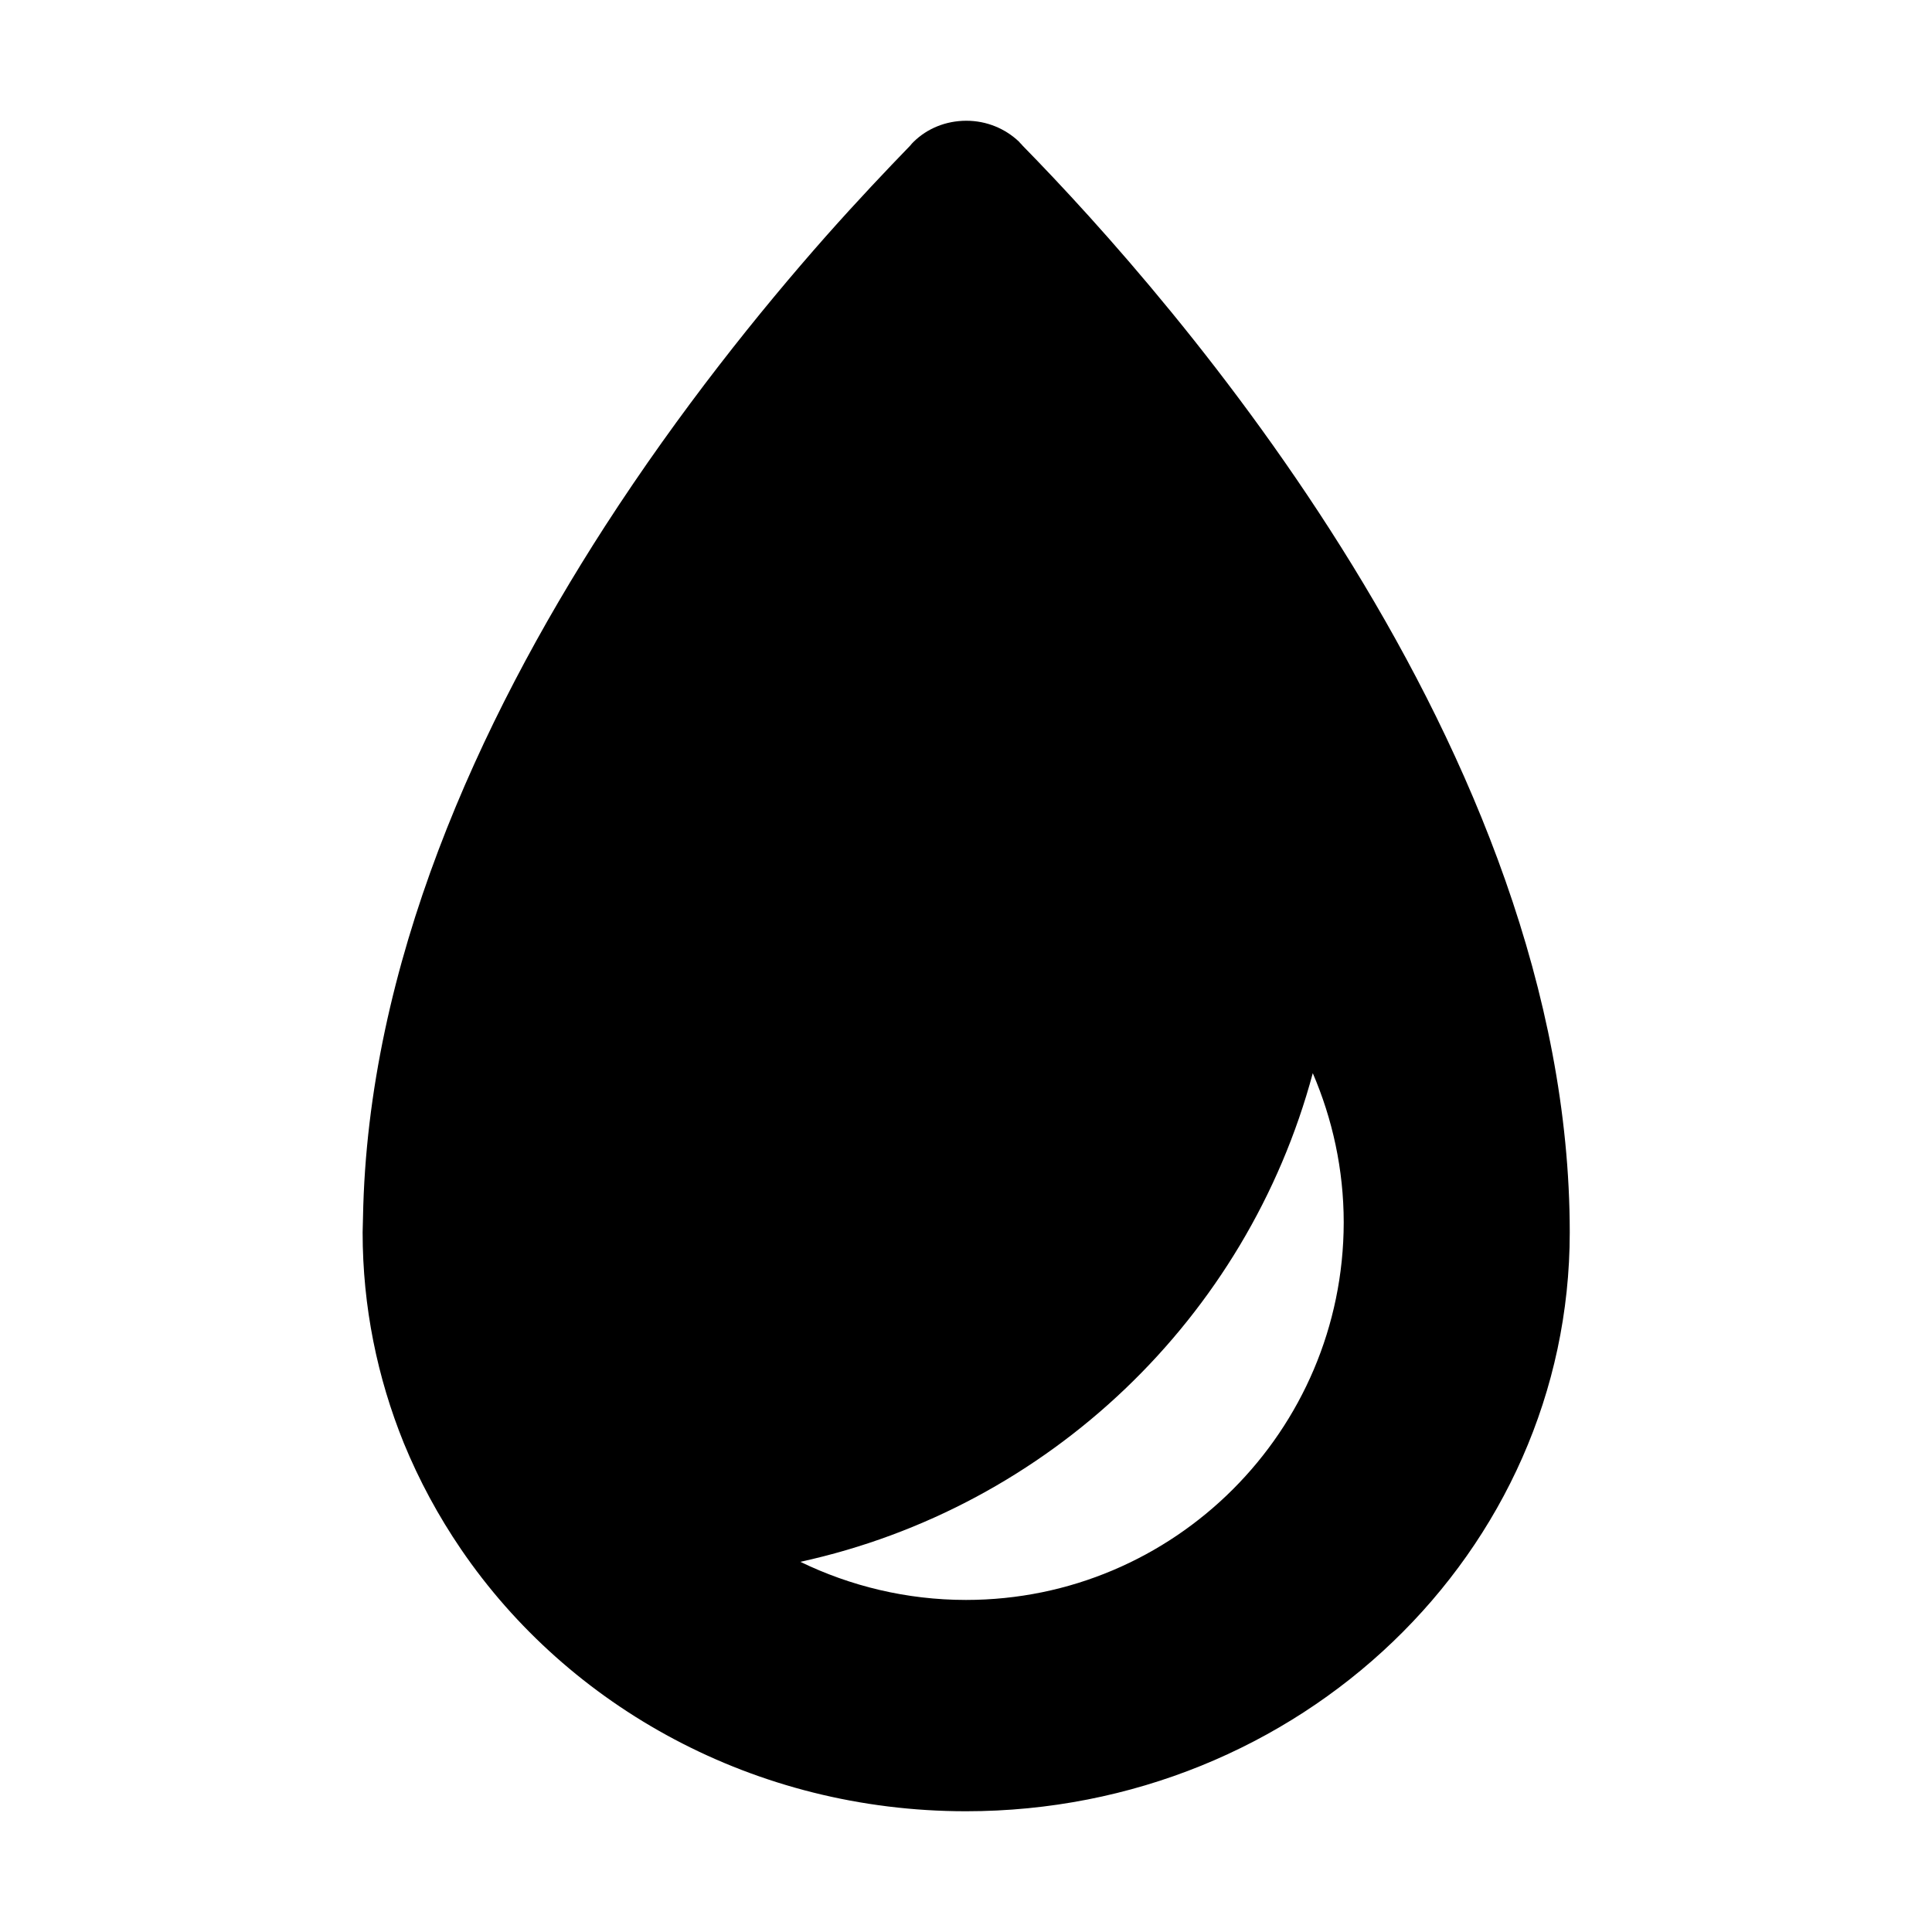
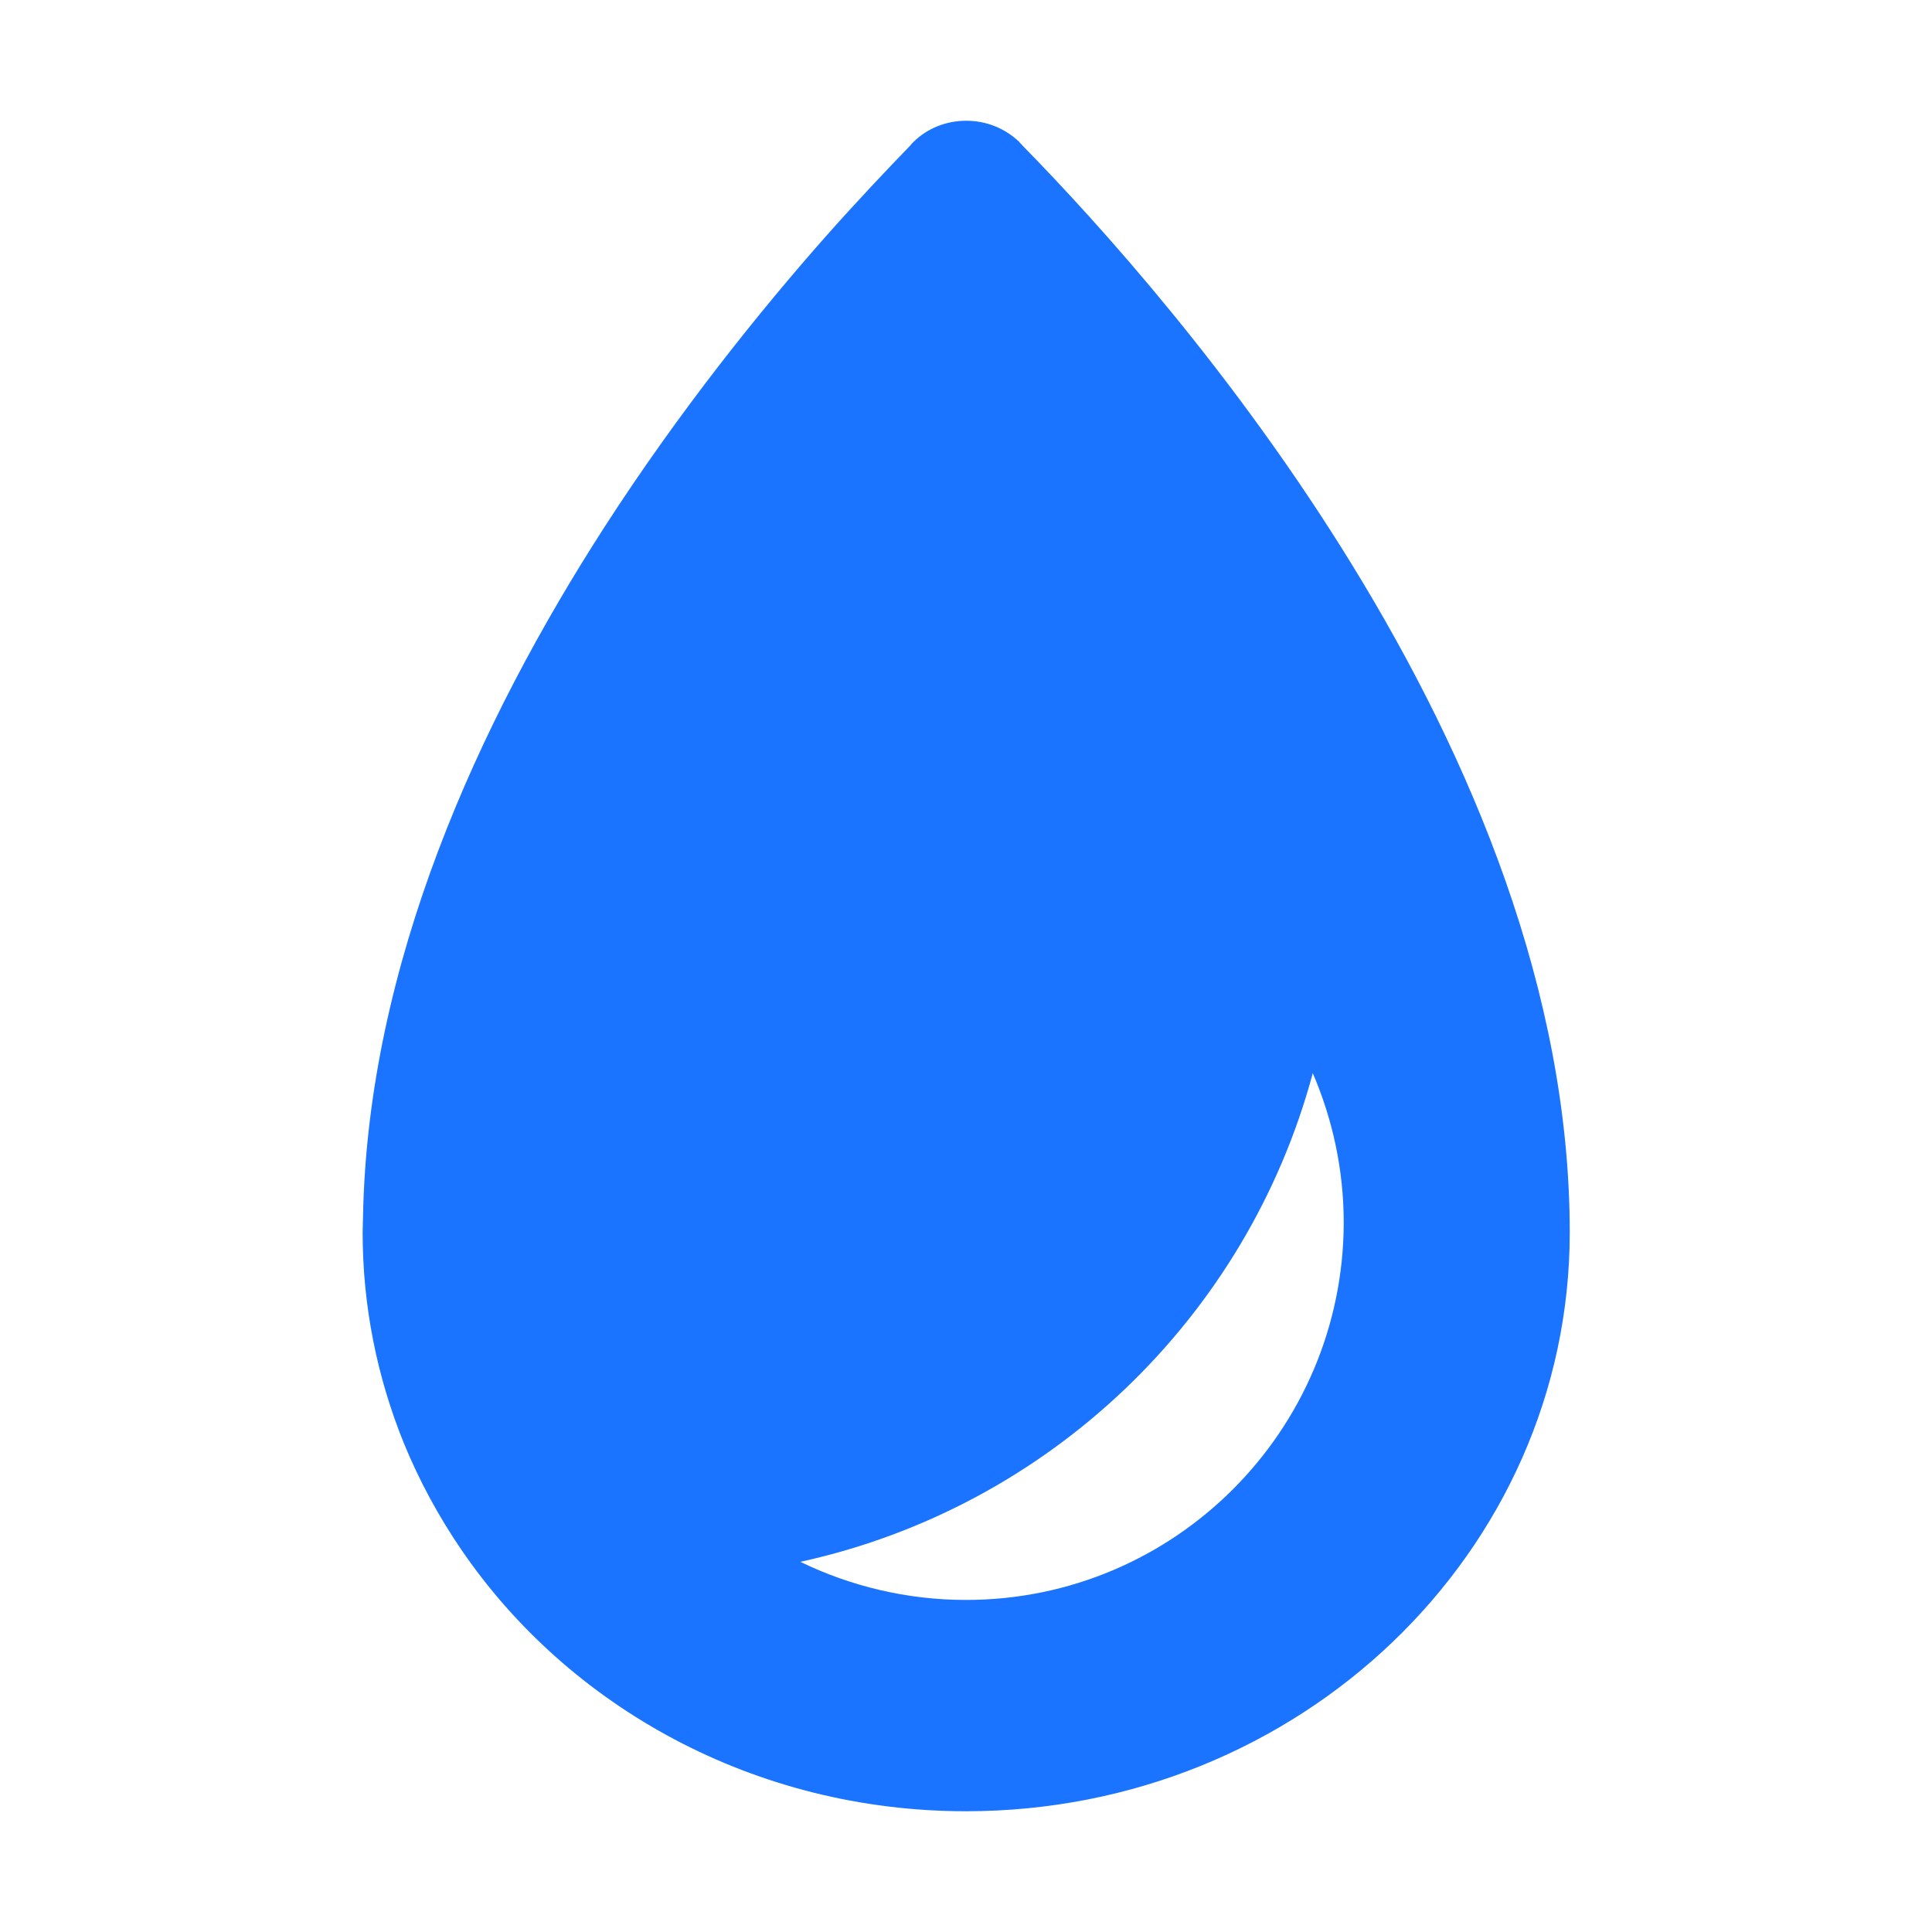
<svg xmlns="http://www.w3.org/2000/svg" version="1.1" id="Layer_1" x="0px" y="0px" width="512px" height="512px" viewBox="0 0 512 512" style="enable-background:new 0 0 512 512;" xml:space="preserve">
-   <path d="M271,38.6c-0.3-0.4-0.7-0.7-0.9-1c0,0-0.1-0.1-0.1-0.1c-3.6-3.4-8.5-5.5-13.9-5.5c-5.5,0-10.4,2.1-13.9,5.5  c0,0-0.1,0.1-0.1,0.1c-0.3,0.3-0.6,0.6-0.9,1c-6.1,6.3-13.8,14.4-22.4,24.1c-17.4,19.7-38.6,46-58.5,76.8  c-33.4,51.8-62.9,116.1-64.1,183.1c0,1.3-0.1,2.7-0.1,4c0,19.7,3.9,38.5,10.9,55.8c4.1,10,9.2,19.4,15.2,28.2  C150.7,452.4,200,480,256,480c88.4,0,160-68.7,160-153.4C416,198.7,310.8,79.2,271,38.6z M256,424c-15.8,0-30.7-3.7-43.9-10.1  c65.9-14.4,118.4-64.7,135.8-129.5c5.2,12.1,8.2,25.5,8.2,39.6C356,379.2,311.2,424,256,424z" />
+   <g fill="#1b74ff" fill-opacity="1">
+     <path d="M271,38.6c-0.3-0.4-0.7-0.7-0.9-1c0,0-0.1-0.1-0.1-0.1c-3.6-3.4-8.5-5.5-13.9-5.5c-5.5,0-10.4,2.1-13.9,5.5  c0,0-0.1,0.1-0.1,0.1c-0.3,0.3-0.6,0.6-0.9,1c-6.1,6.3-13.8,14.4-22.4,24.1c-17.4,19.7-38.6,46-58.5,76.8  c-33.4,51.8-62.9,116.1-64.1,183.1c0,1.3-0.1,2.7-0.1,4c0,19.7,3.9,38.5,10.9,55.8c4.1,10,9.2,19.4,15.2,28.2  C150.7,452.4,200,480,256,480c88.4,0,160-68.7,160-153.4C416,198.7,310.8,79.2,271,38.6z M256,424c-15.8,0-30.7-3.7-43.9-10.1  c65.9-14.4,118.4-64.7,135.8-129.5c5.2,12.1,8.2,25.5,8.2,39.6C356,379.2,311.2,424,256,424z" />
+   </g>
</svg>
